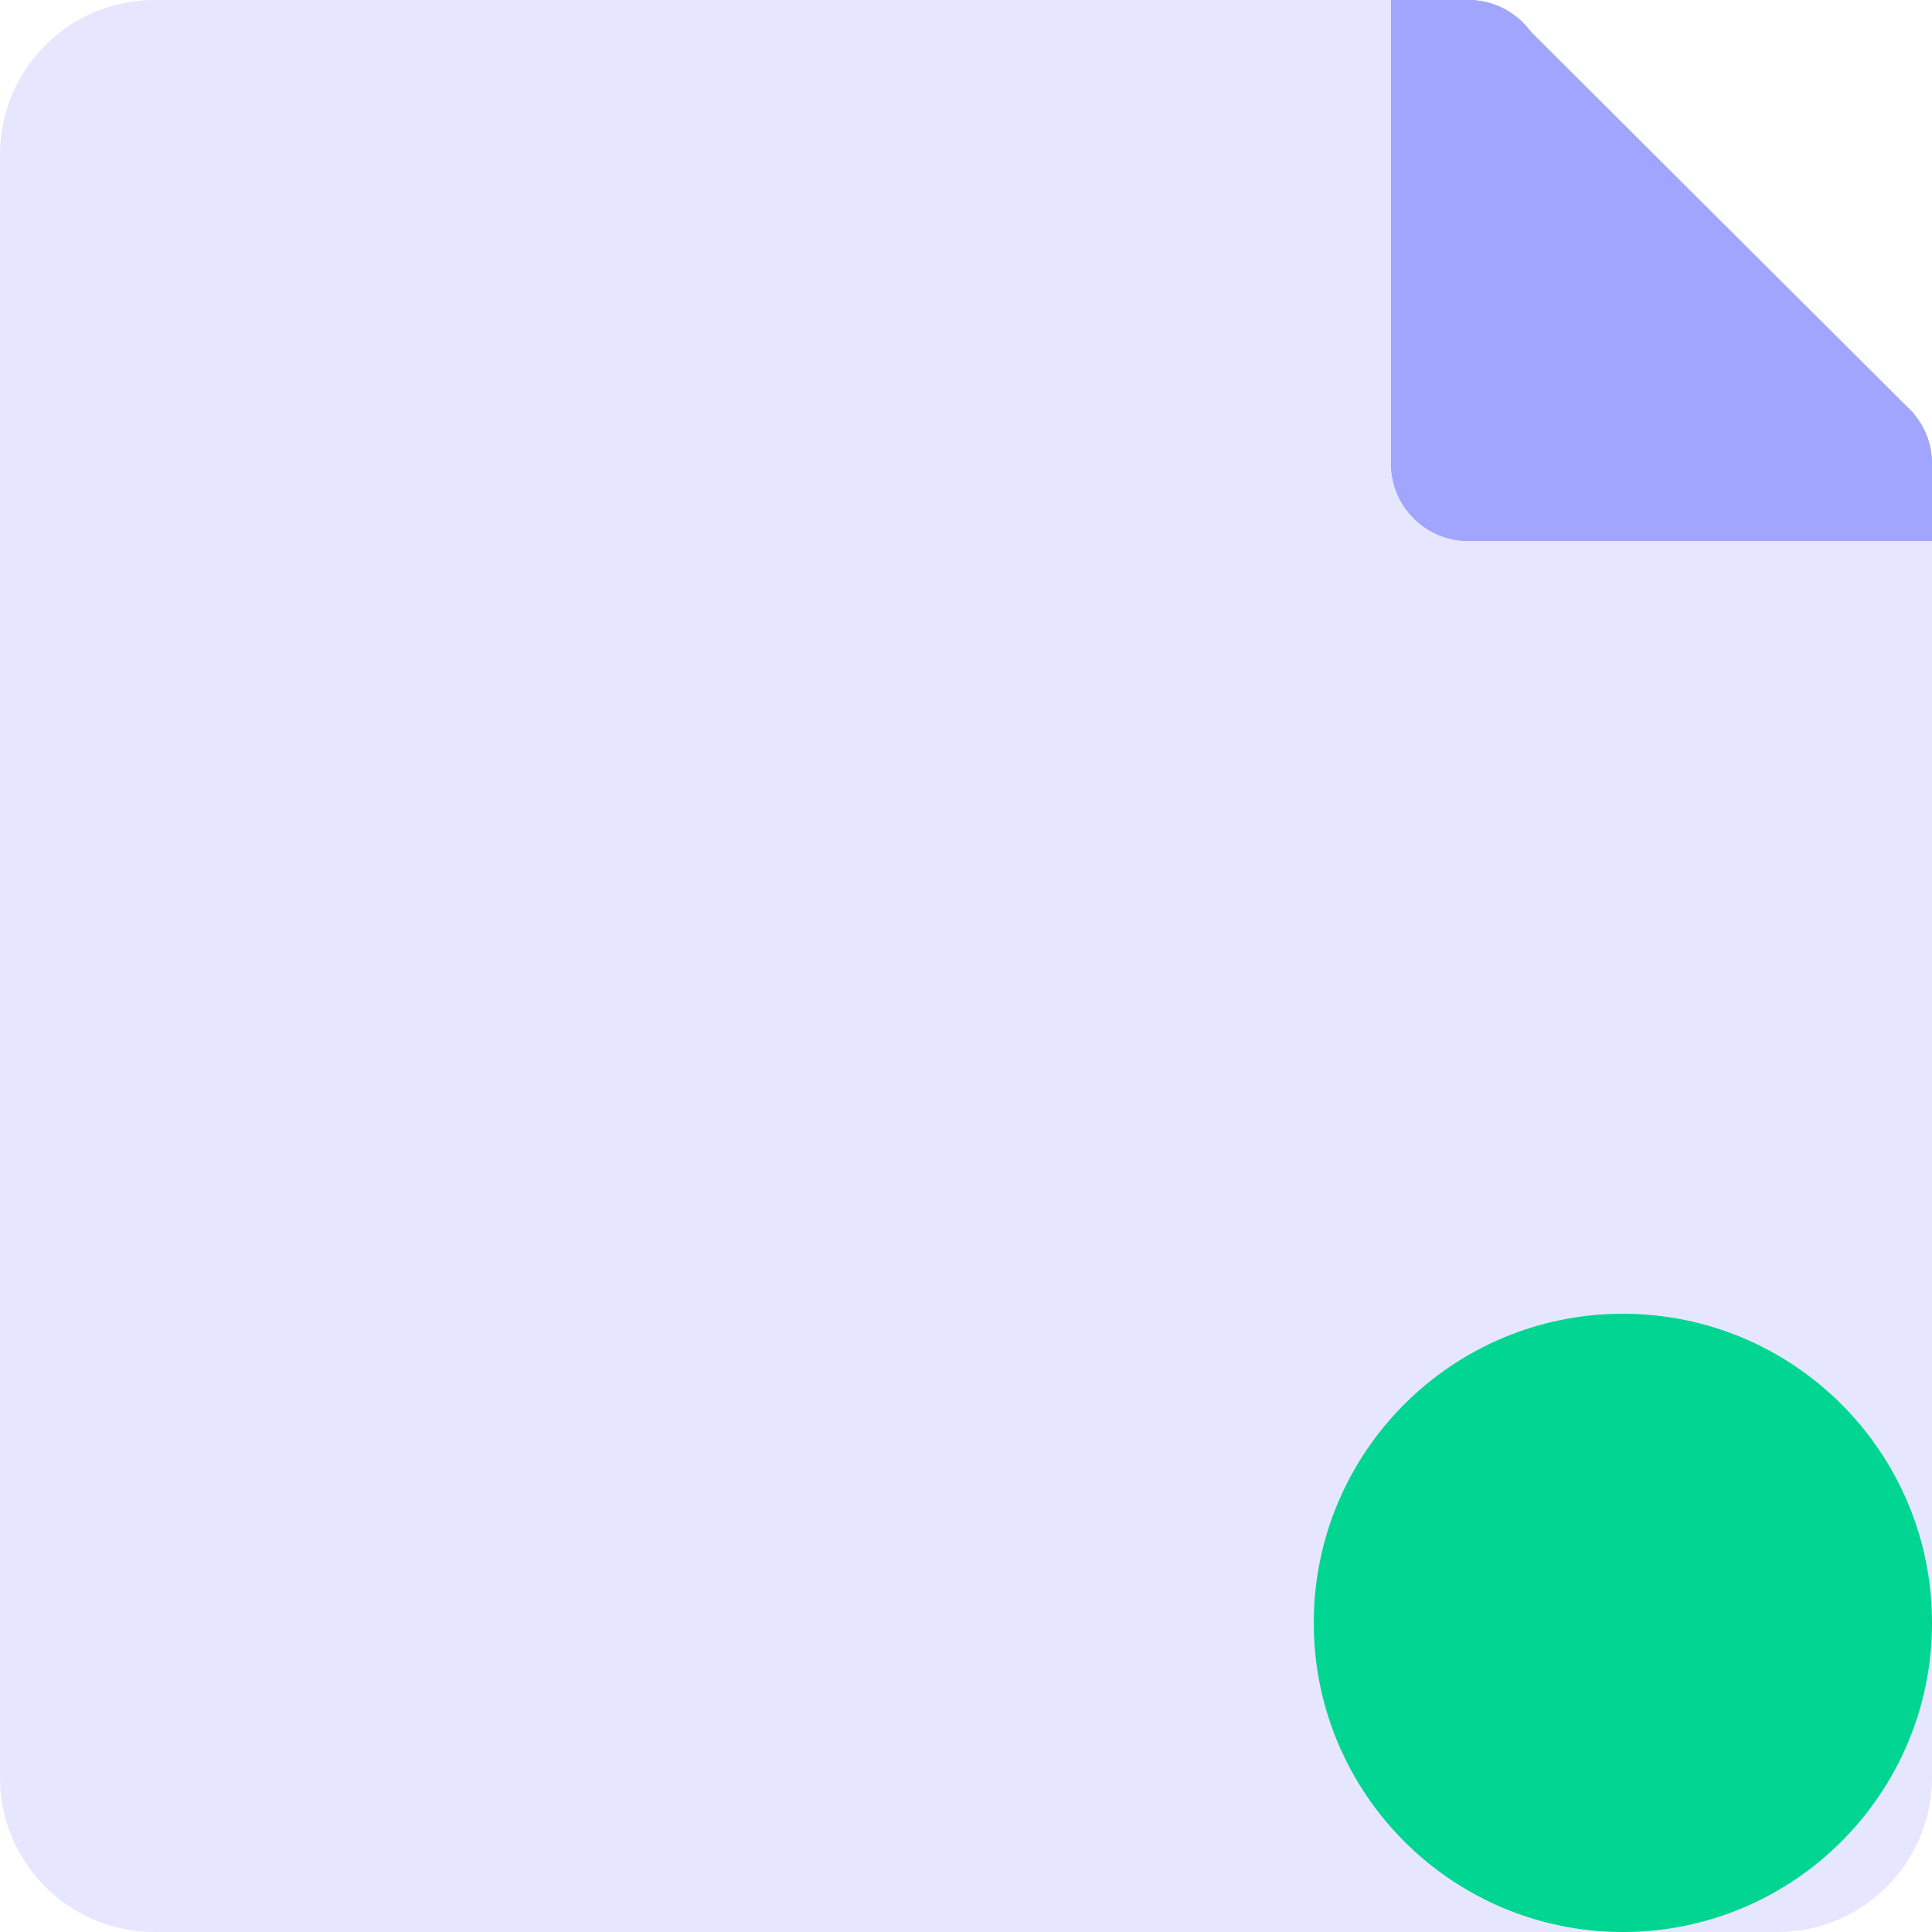
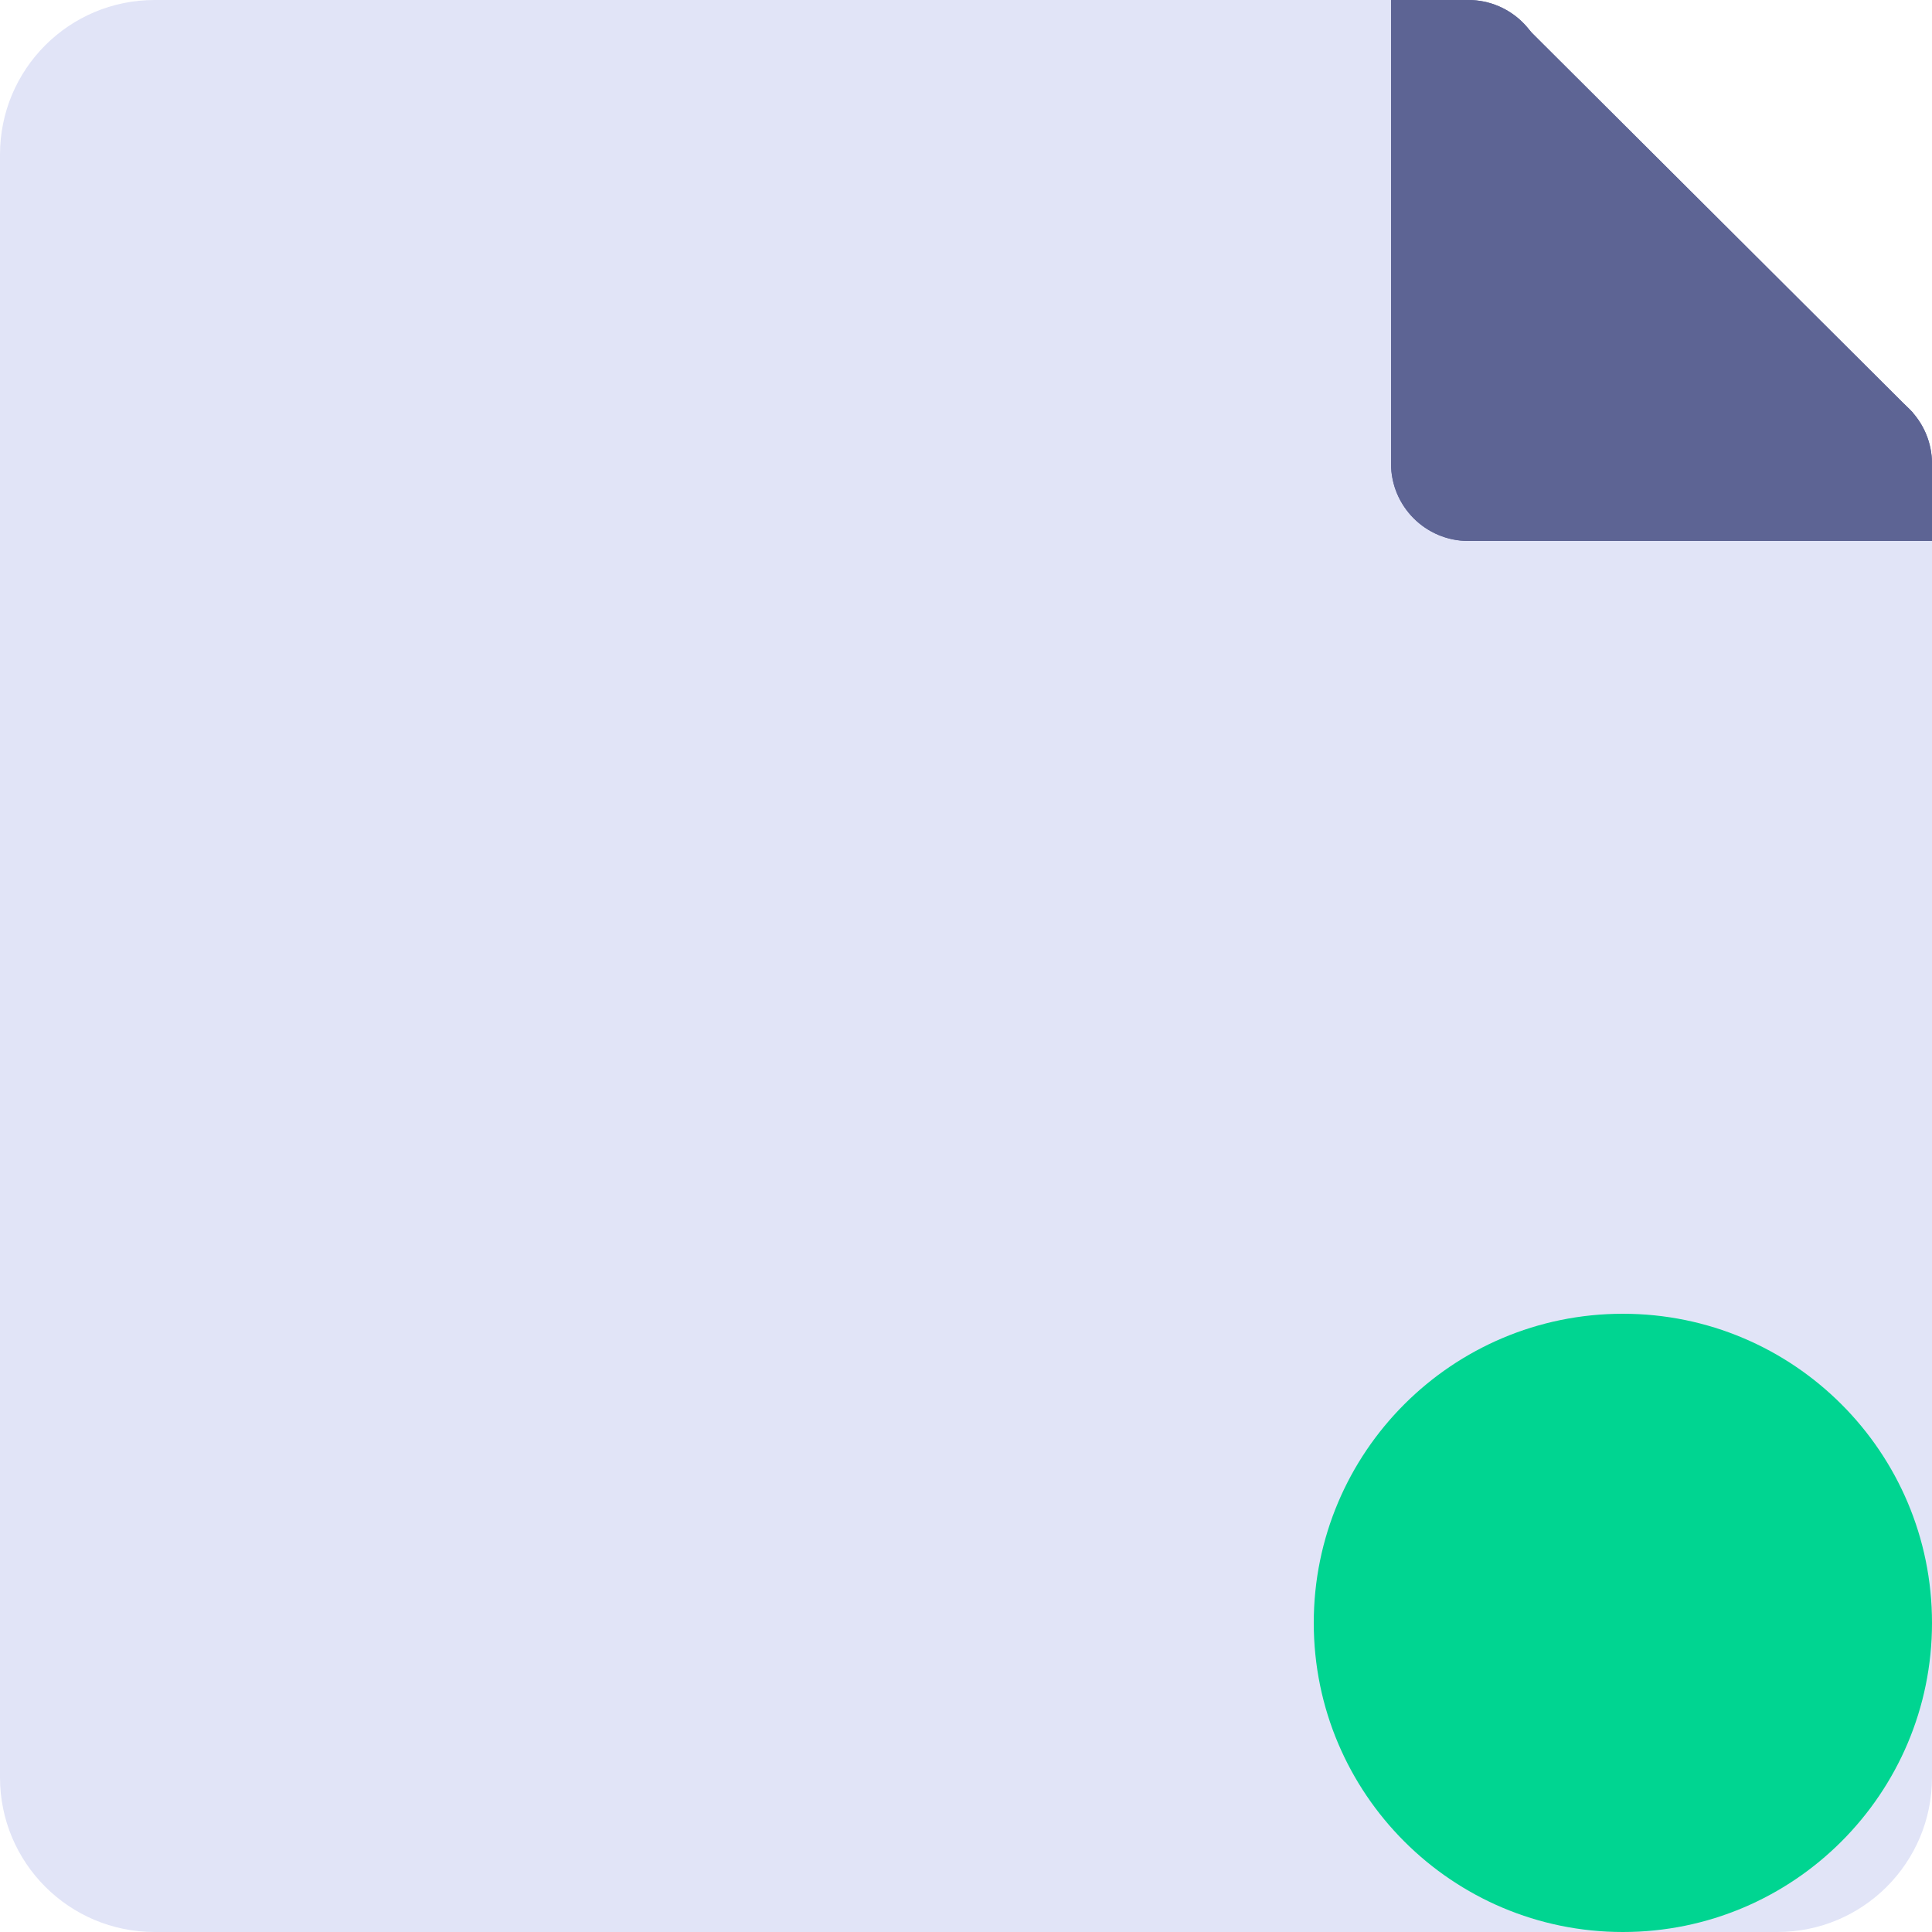
<svg xmlns="http://www.w3.org/2000/svg" width="25" height="25" viewBox="0 0 25 25" fill="none">
-   <path fill-rule="evenodd" clip-rule="evenodd" d="M2 0C0.895 0 0 0.895 0 2V23C0 24.105 0.895 25 2 25H23C24.105 25 25 24.105 25 23V7L18 0H2Z" fill="#E6E6FF" />
-   <path fill-rule="evenodd" clip-rule="evenodd" d="M20 1C20 0.448 19.552 0 19 0H18V5V6C18 6.552 18.448 7 19 7H25V6L20 1Z" fill="#A1A5FD" />
-   <path d="M20 5H24C24.552 5 25 5.448 25 6V7H20V5Z" fill="#A1A5FD" />
-   <path fill-rule="evenodd" clip-rule="evenodd" d="M19.668 0.271L24.755 5.342L22 6L19 3L19.668 0.271Z" fill="#A1A5FD" />
-   <path fill-rule="evenodd" clip-rule="evenodd" d="M20 1C20 0.448 19.552 0 19 0H18V5V6C18 6.552 18.448 7 19 7H25V6L20 1Z" fill="#A1A5FD" />
-   <path d="M20 5H24C24.552 5 25 5.448 25 6V7H20V5Z" fill="#A1A5FD" />
-   <path fill-rule="evenodd" clip-rule="evenodd" d="M19.668 0.271L24.755 5.342L22 6L19 3L19.668 0.271Z" fill="#A1A5FD" />
+   <path fill-rule="evenodd" clip-rule="evenodd" d="M2 0C0.895 0 0 0.895 0 2V23C0 24.105 0.895 25 2 25H23C24.105 25 25 24.105 25 23V7L18 0H2Z" fill="#E1E4F7" />
+   <path fill-rule="evenodd" clip-rule="evenodd" d="M20 1C20 0.448 19.552 0 19 0H18V5V6C18 6.552 18.448 7 19 7H25V6L20 1Z" fill="#5D6494" />
+   <path d="M20 5H24C24.552 5 25 5.448 25 6V7H20V5Z" fill="#5D6494" />
+   <path fill-rule="evenodd" clip-rule="evenodd" d="M19.668 0.271L24.755 5.342L22 6L19 3L19.668 0.271Z" fill="#5D6494" />
+   <path fill-rule="evenodd" clip-rule="evenodd" d="M20 1C20 0.448 19.552 0 19 0H18V5V6C18 6.552 18.448 7 19 7H25V6L20 1Z" fill="#5D6494" />
+   <path d="M20 5H24C24.552 5 25 5.448 25 6V7H20V5Z" fill="#5D6494" />
+   <path fill-rule="evenodd" clip-rule="evenodd" d="M19.668 0.271L24.755 5.342L22 6L19 3L19.668 0.271Z" fill="#5D6494" />
  <circle cx="21" cy="21" r="4" fill="#00D591" />
</svg>
